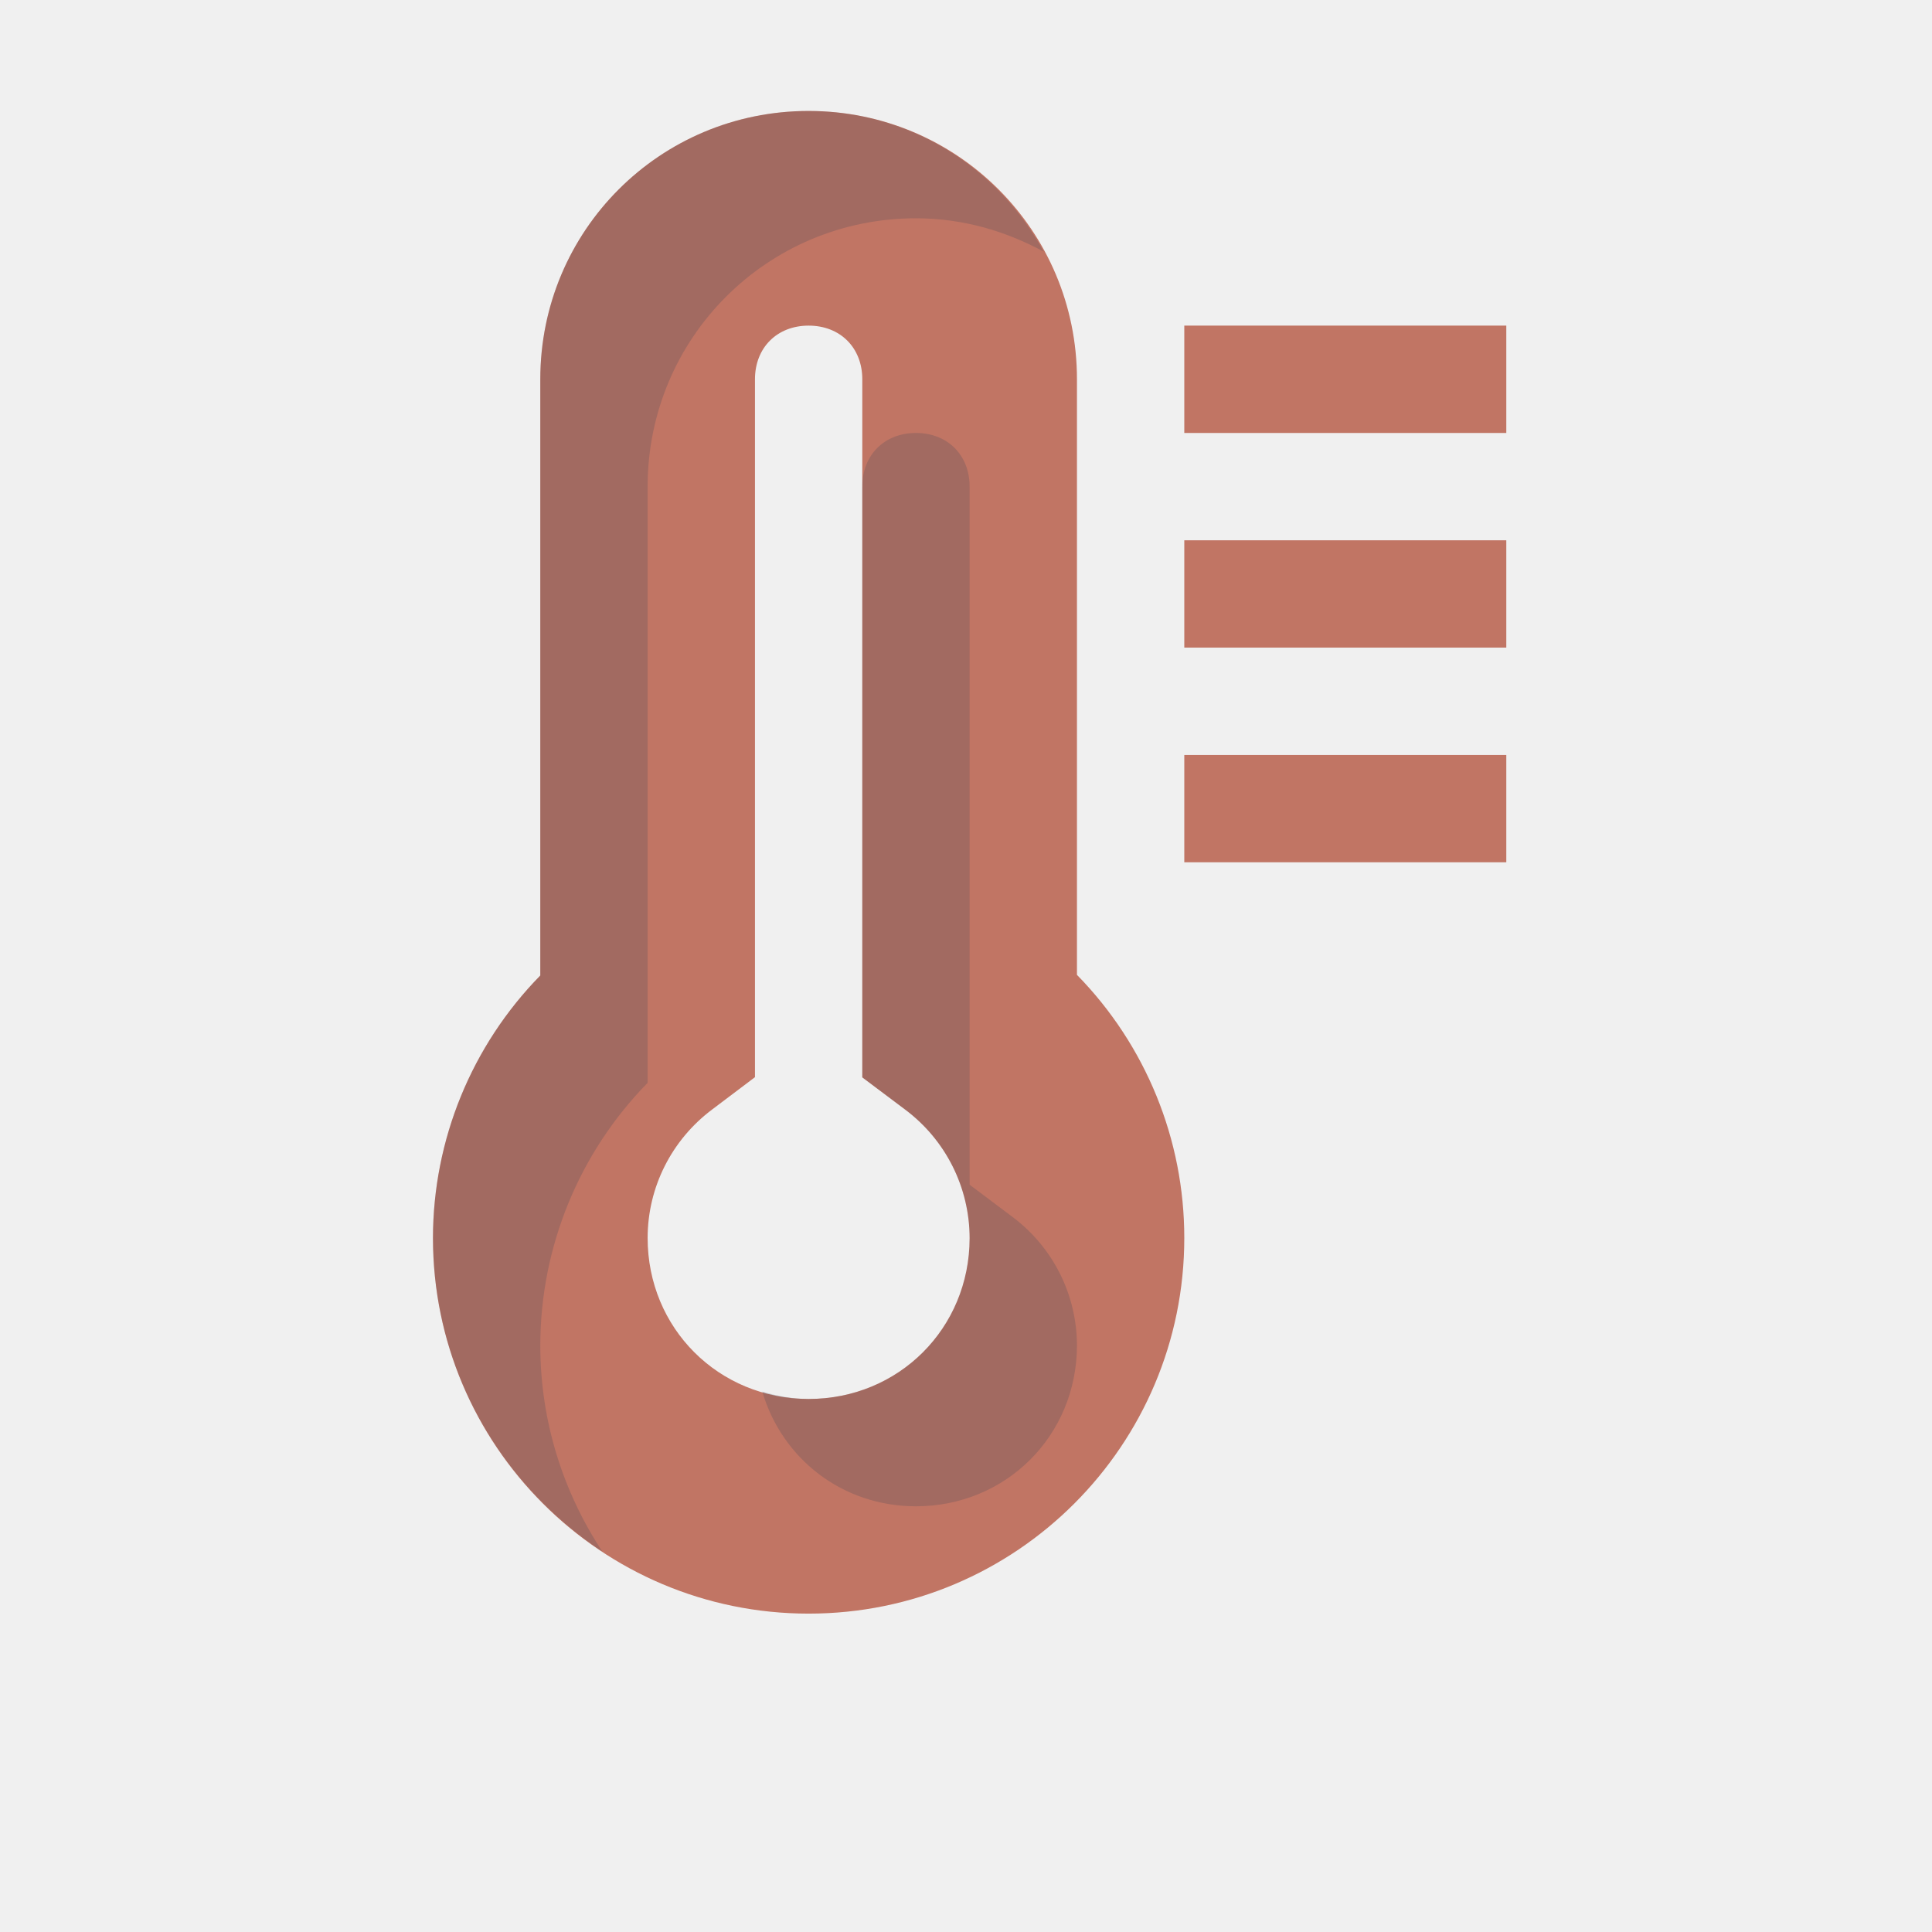
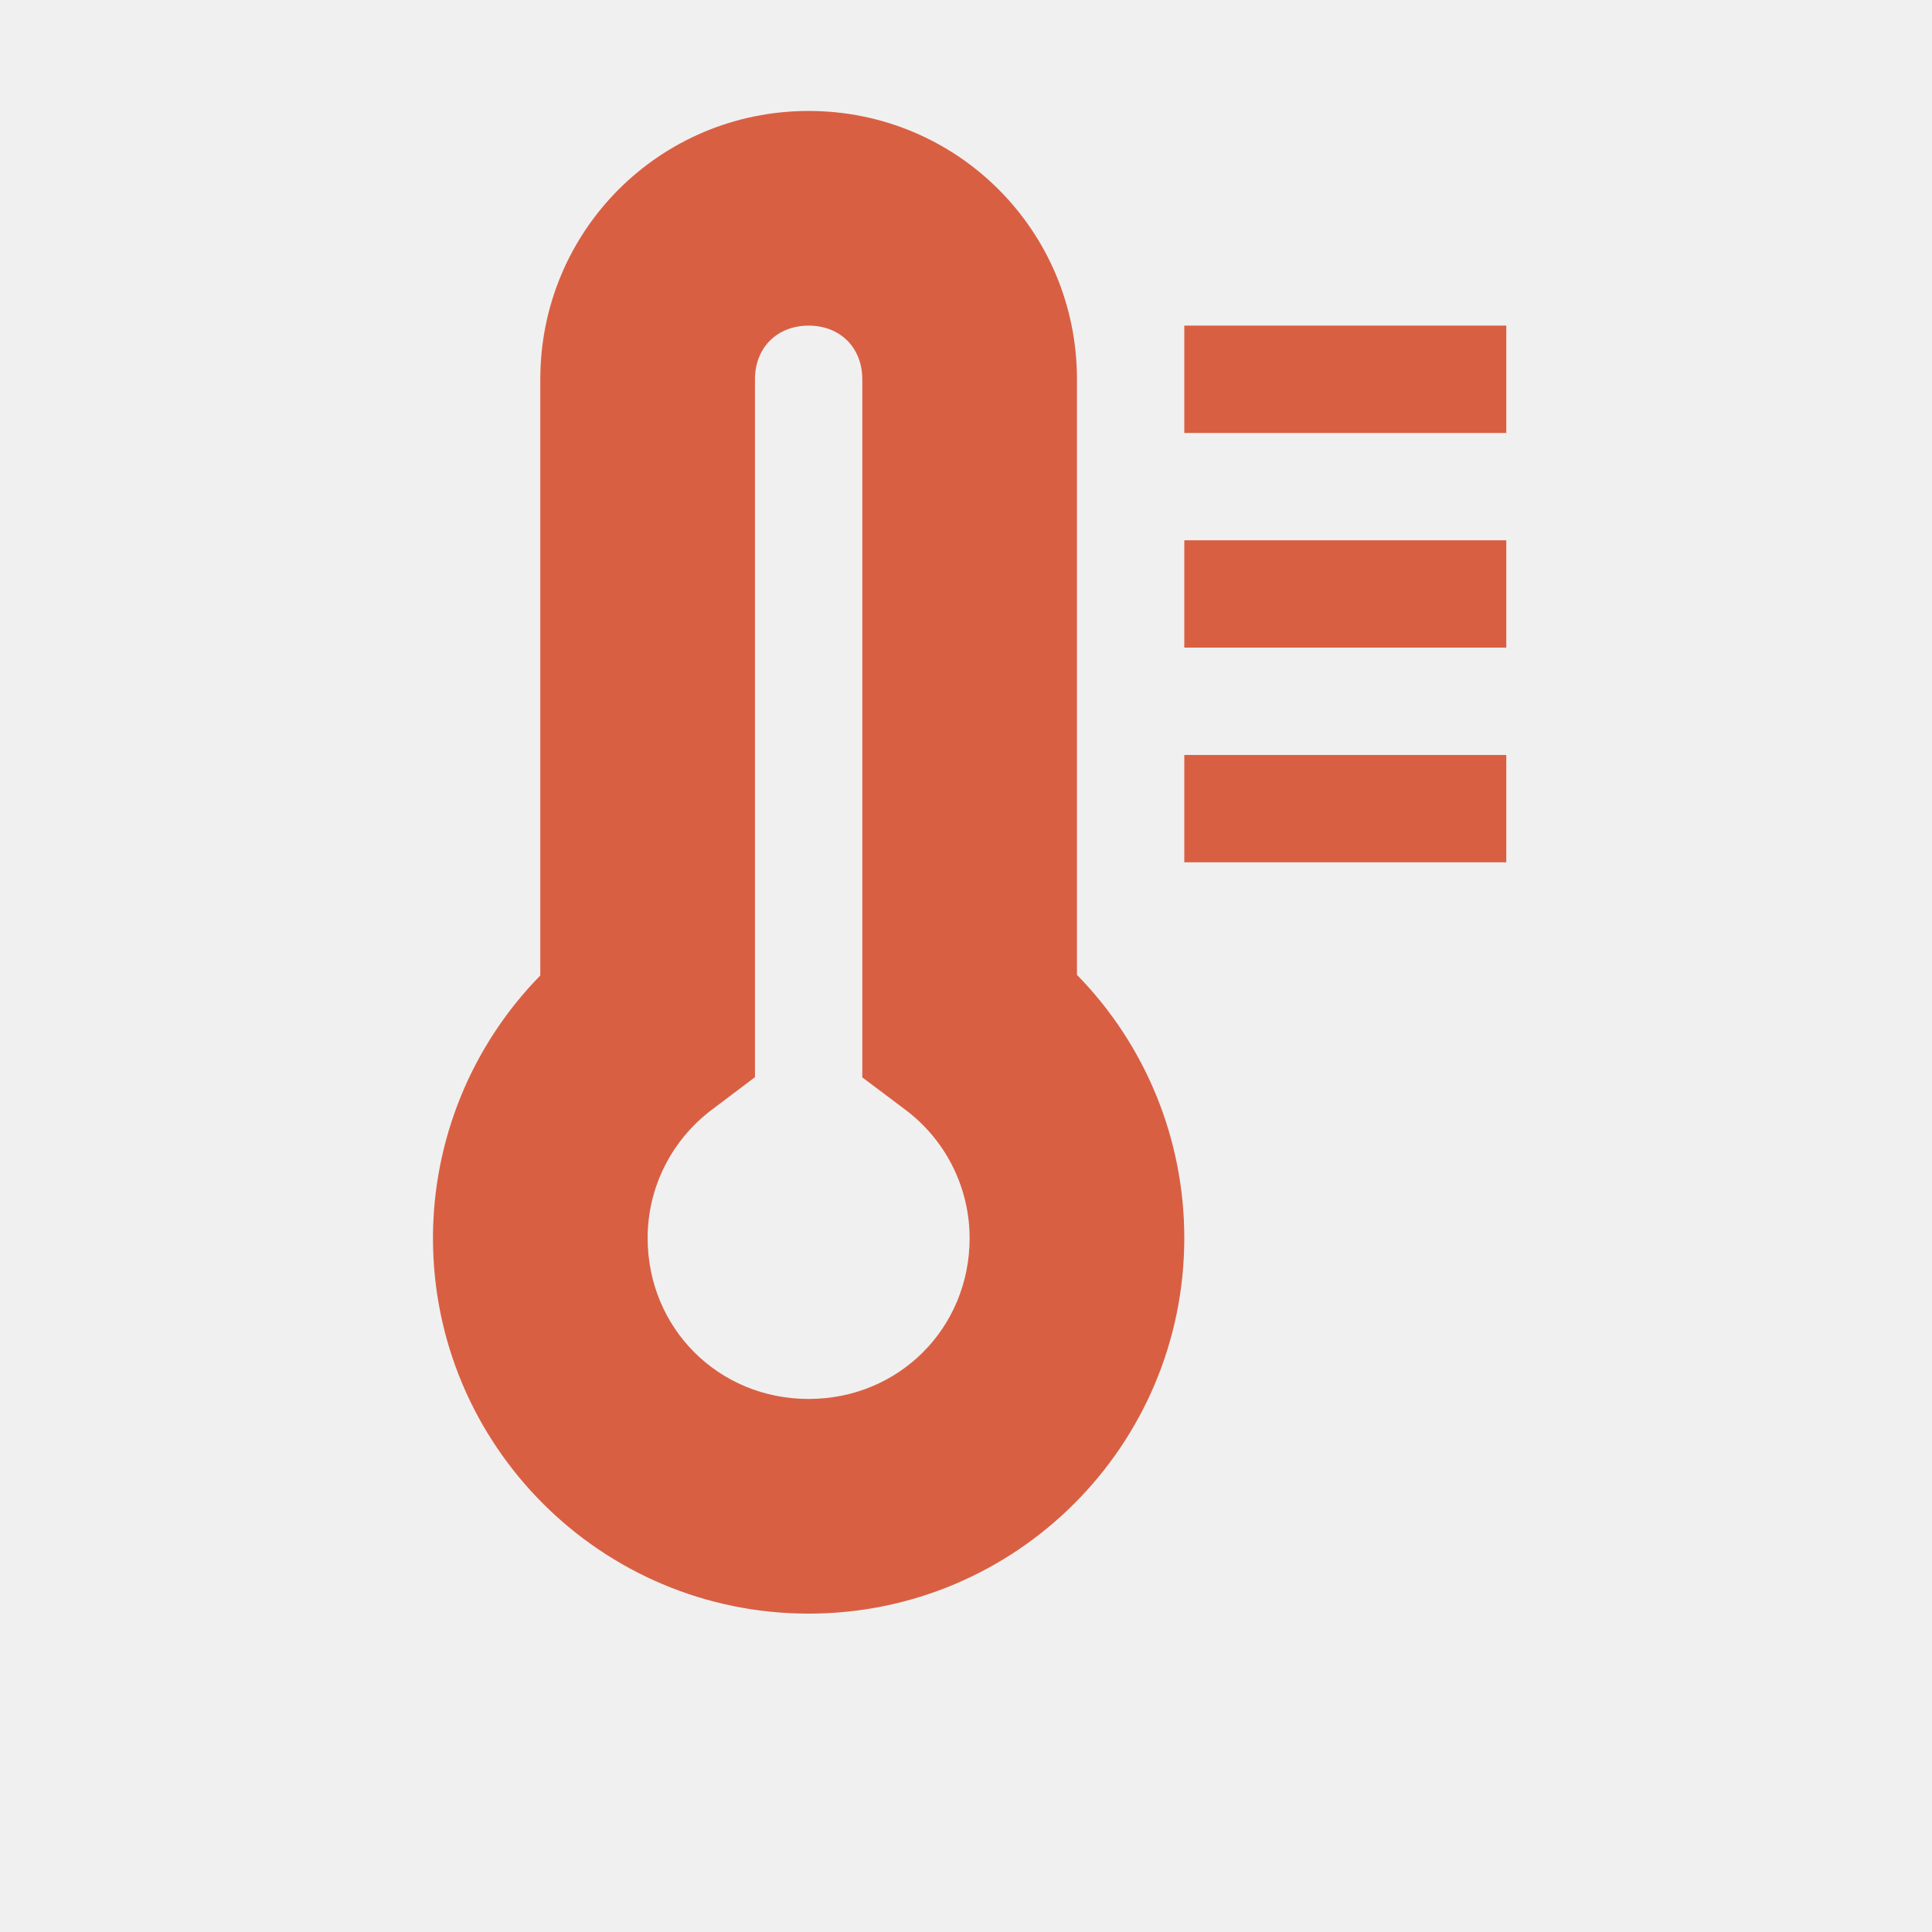
<svg xmlns="http://www.w3.org/2000/svg" width="18" height="18" id="svg27665" version="1.1">
  <defs id="defs27667" />
  <g id="layer1" transform="translate(3364.417,-2100.719)">
    <g transform="matrix(0.03380978,0,0,0.03380978,-3245.473,2097.401)" id="printer">
      <rect style="opacity:0.001;fill:#ffffff;stroke:none" id="rect3160" width="709.854" height="709.854" x="-3518.04" y="-138.477" transform="translate(1,1)" />
-       <path id="path4185" d="m -3296.209,127.717 c -40.965,0 -73.943,32.979 -73.943,73.943 l 0,164.293 c -18.93,19.32 -29.545,45.28 -29.577,72.325 0,57.173 46.348,103.523 103.52,103.52 57.173,0.003 103.52,-46.348 103.52,-103.52 0.012,-27.108 -10.606,-53.138 -29.577,-72.5 l 0,-164.118 c 0,-40.964 -32.979,-73.943 -73.943,-73.943 z m 0,59.154 c 8.705,0 14.789,6.084 14.789,14.789 l 0,192.367 11.843,8.897 c 11.171,8.379 17.714,21.449 17.735,35.413 -0.03,24.824 -19.533,44.307 -44.366,44.307 -24.851,0 -44.366,-19.515 -44.366,-44.366 0.012,-13.978 6.611,-27.028 17.794,-35.413 l 11.784,-8.894 0,-192.311 c 0,-8.705 6.084,-14.789 14.789,-14.789 z m 103.52,0 0,29.577 88.732,0 0,-29.577 -88.732,0 z m 0,59.154 0,29.577 88.732,0 0,-29.577 -88.732,0 z m 0,59.154 0,29.577 88.732,0 0,-29.577 -88.732,0 z" style="color:#000000;font-style:normal;font-variant:normal;font-weight:normal;font-stretch:normal;font-size:medium;line-height:normal;font-family:sans-serif;text-indent:0;text-align:start;text-decoration:none;text-decoration-line:none;text-decoration-style:solid;text-decoration-color:#000000;letter-spacing:normal;word-spacing:normal;text-transform:none;direction:ltr;block-progression:tb;writing-mode:lr-tb;baseline-shift:baseline;text-anchor:start;white-space:normal;shape-padding:0;clip-rule:nonzero;display:inline;overflow:visible;visibility:visible;opacity:1;isolation:auto;mix-blend-mode:normal;color-interpolation:sRGB;color-interpolation-filters:linearRGB;solid-color:#000000;solid-opacity:1;fill:#c17564;fill-opacity:1;fill-rule:nonzero;stroke:none;stroke-width:67.605;stroke-linecap:butt;stroke-linejoin:miter;stroke-miterlimit:4;stroke-dasharray:none;stroke-dashoffset:0;stroke-opacity:1;marker:none;color-rendering:auto;image-rendering:auto;shape-rendering:auto;text-rendering:auto;enable-background:accumulate" transform="translate(1,1)" />
-       <path style="color:#000000;font-style:normal;font-variant:normal;font-weight:normal;font-stretch:normal;font-size:medium;line-height:normal;font-family:sans-serif;text-indent:0;text-align:start;text-decoration:none;text-decoration-line:none;text-decoration-style:solid;text-decoration-color:#000000;letter-spacing:normal;word-spacing:normal;text-transform:none;direction:ltr;block-progression:tb;writing-mode:lr-tb;baseline-shift:baseline;text-anchor:start;white-space:normal;shape-padding:0;clip-rule:nonzero;display:inline;overflow:visible;visibility:visible;opacity:1;isolation:auto;mix-blend-mode:normal;color-interpolation:sRGB;color-interpolation-filters:linearRGB;solid-color:#000000;solid-opacity:1;fill:#404957;fill-opacity:0.231;fill-rule:nonzero;stroke:none;stroke-width:29.577;stroke-linecap:butt;stroke-linejoin:miter;stroke-miterlimit:4;stroke-dasharray:none;stroke-dashoffset:0;stroke-opacity:1;marker:none;color-rendering:auto;image-rendering:auto;shape-rendering:auto;text-rendering:auto;enable-background:accumulate" d="m -3296.209,127.717 c -40.965,0 -73.943,32.979 -73.943,73.943 l 0,164.292 c -18.93,19.32 -29.545,45.28 -29.577,72.326 0,36.158 18.586,67.908 46.677,86.421 -10.759,-16.326 -17.099,-35.829 -17.099,-56.844 0.033,-27.045 10.648,-53.006 29.577,-72.326 l 0,-164.292 c 0,-40.964 32.979,-73.943 73.943,-73.943 12.819,0 24.691,3.492 35.181,9.185 -12.5,-23.029 -36.613,-38.762 -64.758,-38.762 z m 29.577,88.732 c -8.705,0 -14.789,6.084 -14.789,14.789 l 0,162.79 11.842,8.896 c 11.171,8.379 17.714,21.448 17.735,35.412 -0.03,24.824 -19.533,44.308 -44.366,44.308 -4.487,0 -8.711,-0.833 -12.767,-2.022 5.396,18.406 21.98,31.599 42.344,31.599 24.833,0 44.336,-19.484 44.366,-44.308 -0.021,-13.963 -6.564,-27.033 -17.735,-35.412 l -11.842,-8.896 0,-192.368 c 0,-8.705 -6.084,-14.789 -14.789,-14.789 z" id="path4197" transform="translate(1,1)" />
+       <path id="path4185" d="m -3296.209,127.717 c -40.965,0 -73.943,32.979 -73.943,73.943 l 0,164.293 c -18.93,19.32 -29.545,45.28 -29.577,72.325 0,57.173 46.348,103.523 103.52,103.52 57.173,0.003 103.52,-46.348 103.52,-103.52 0.012,-27.108 -10.606,-53.138 -29.577,-72.5 l 0,-164.118 c 0,-40.964 -32.979,-73.943 -73.943,-73.943 z m 0,59.154 c 8.705,0 14.789,6.084 14.789,14.789 l 0,192.367 11.843,8.897 c 11.171,8.379 17.714,21.449 17.735,35.413 -0.03,24.824 -19.533,44.307 -44.366,44.307 -24.851,0 -44.366,-19.515 -44.366,-44.366 0.012,-13.978 6.611,-27.028 17.794,-35.413 l 11.784,-8.894 0,-192.311 c 0,-8.705 6.084,-14.789 14.789,-14.789 z m 103.52,0 0,29.577 88.732,0 0,-29.577 -88.732,0 z m 0,59.154 0,29.577 88.732,0 0,-29.577 -88.732,0 z m 0,59.154 0,29.577 88.732,0 0,-29.577 -88.732,0 z" style="color:#000000;font-style:normal;font-variant:normal;font-weight:normal;font-stretch:normal;font-size:medium;line-height:normal;font-family:sans-serif;text-indent:0;text-align:start;text-decoration:none;text-decoration-line:none;text-decoration-style:solid;text-decoration-color:#000000;letter-spacing:normal;word-spacing:normal;text-transform:none;direction:ltr;block-progression:tb;writing-mode:lr-tb;baseline-shift:baseline;text-anchor:start;white-space:normal;shape-padding:0;clip-rule:nonzero;display:inline;overflow:visible;visibility:visible;opacity:1;isolation:auto;mix-blend-mode:normal;color-interpolation:sRGB;color-interpolation-filters:linearRGB;solid-color:#000000;solid-opacity:1;fill:#d95f43;fill-opacity:1;fill-rule:nonzero;stroke:none;stroke-width:59.154;stroke-linecap:butt;stroke-linejoin:miter;stroke-miterlimit:4;stroke-dasharray:none;stroke-dashoffset:0;stroke-opacity:1;marker:none;color-rendering:auto;image-rendering:auto;shape-rendering:auto;text-rendering:auto;enable-background:accumulate" transform="translate(1,1)" />
    </g>
  </g>
</svg>
